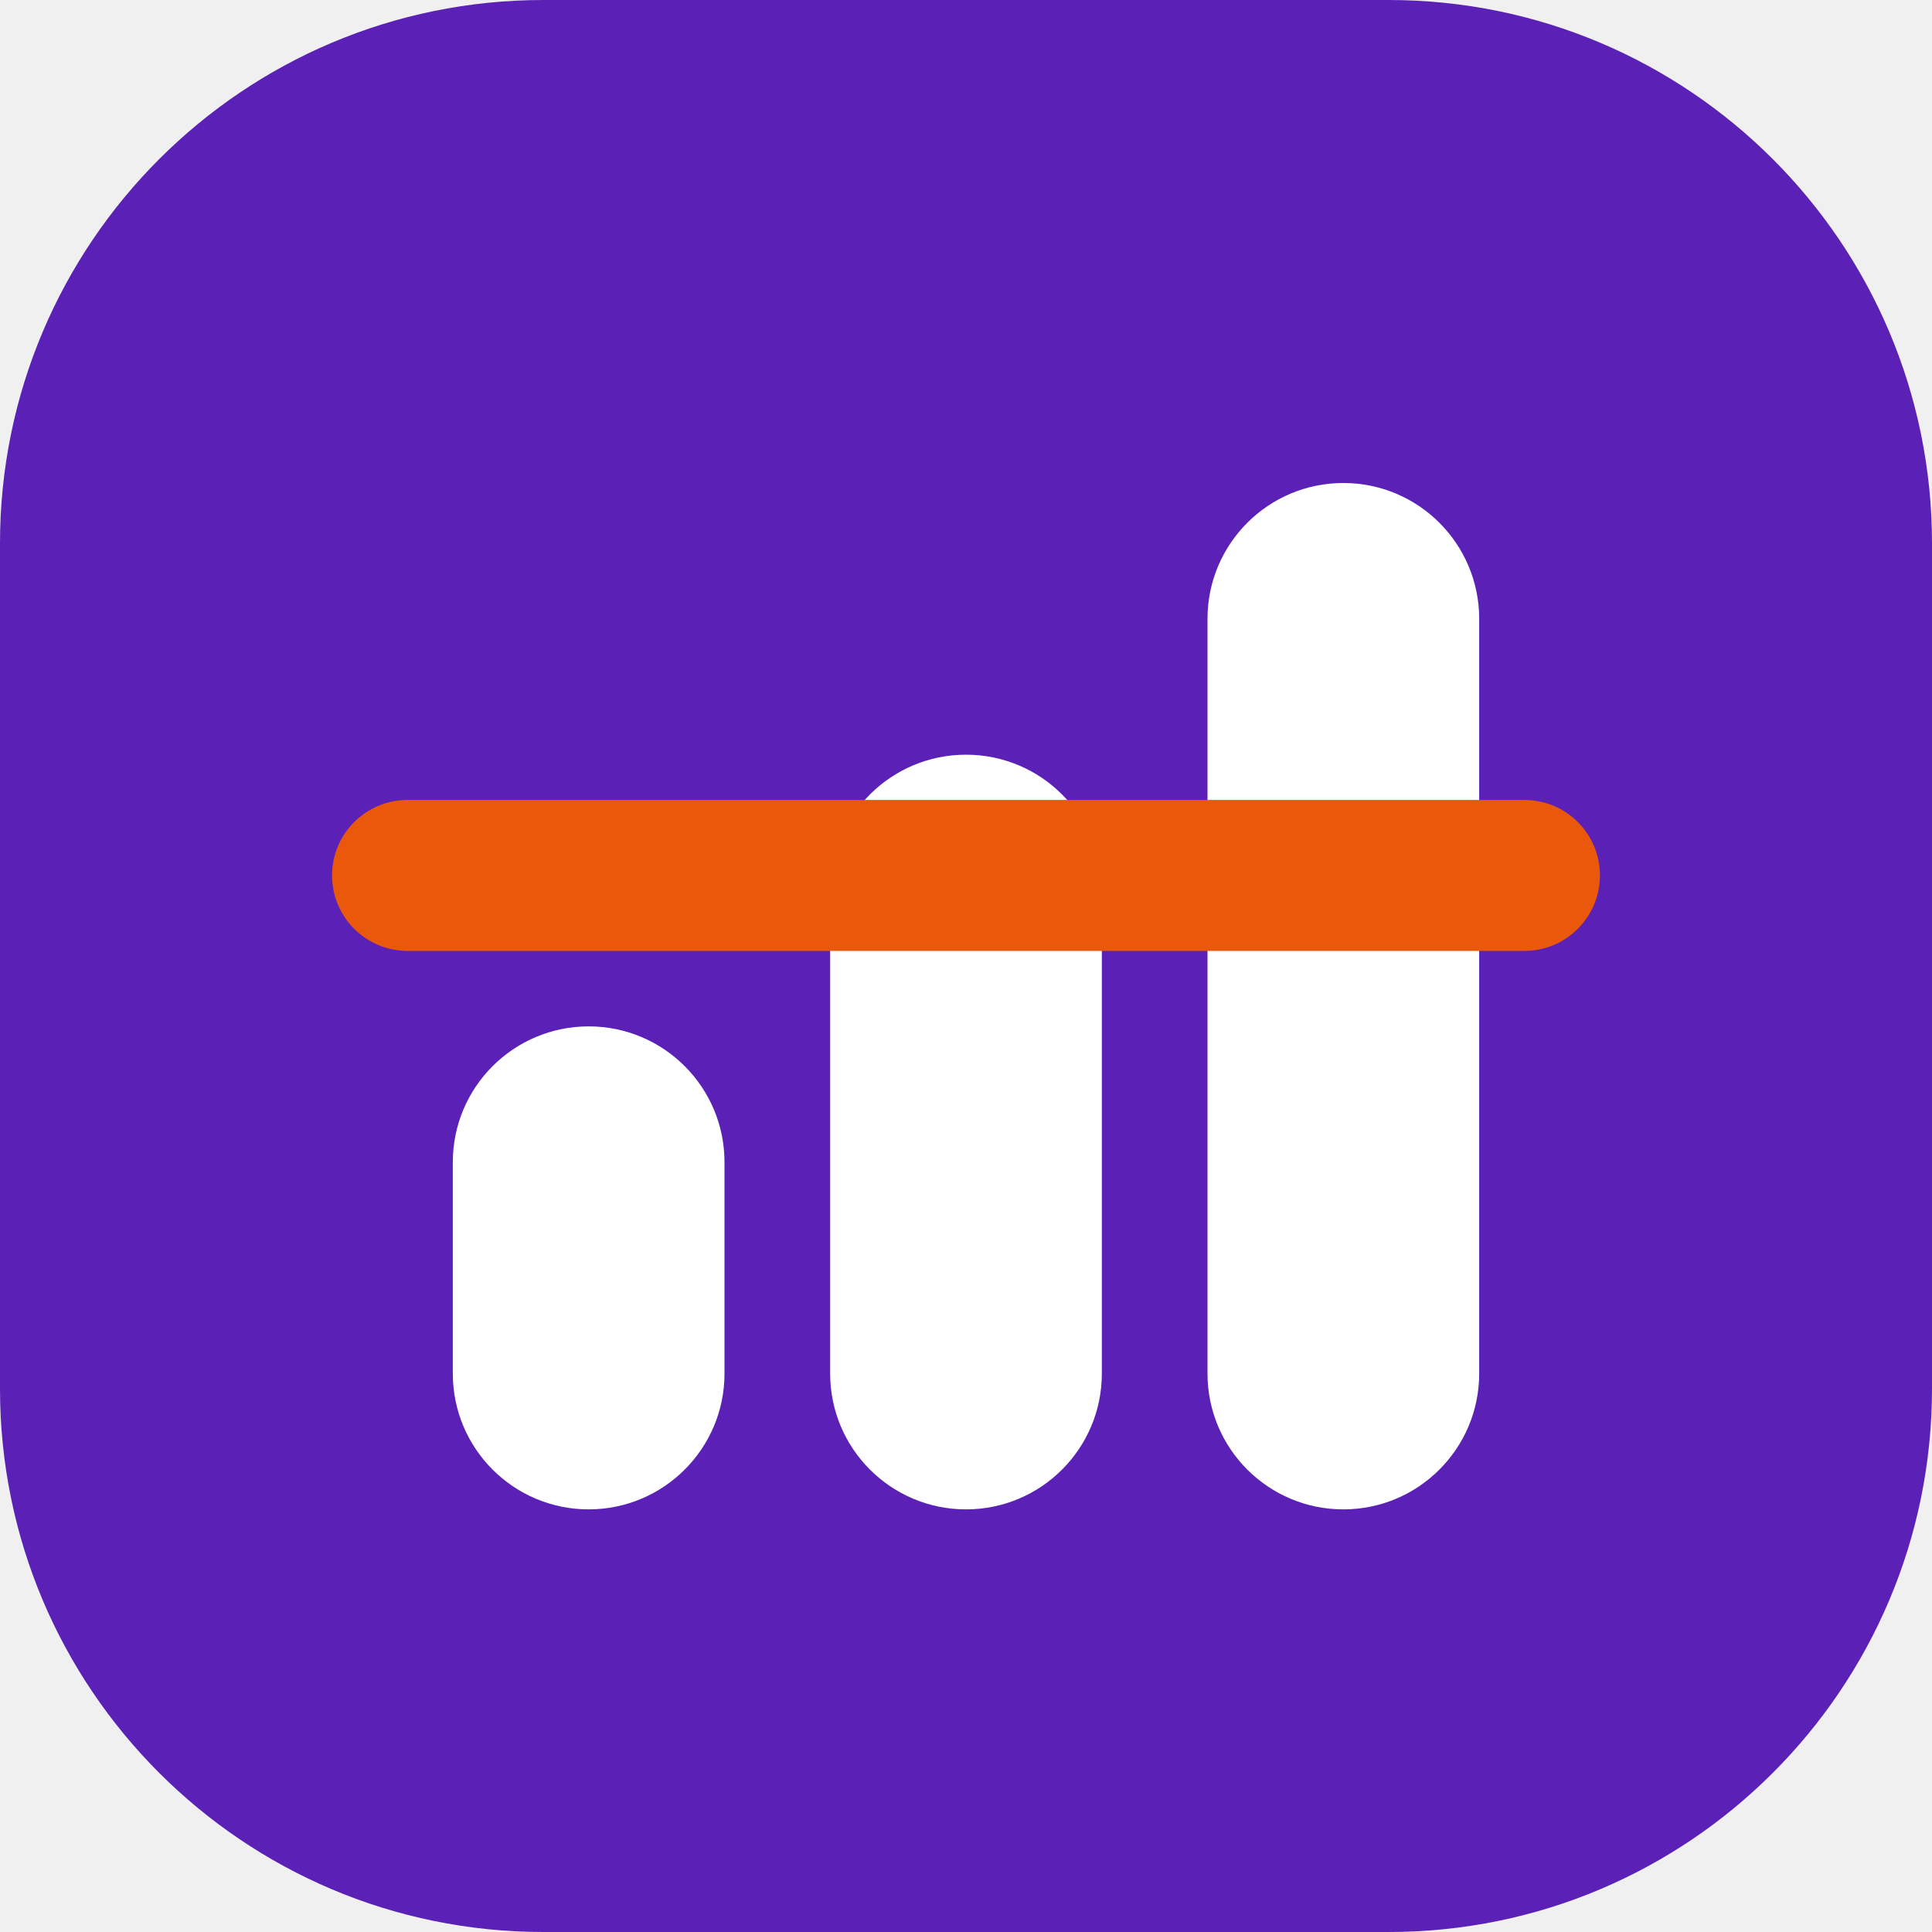
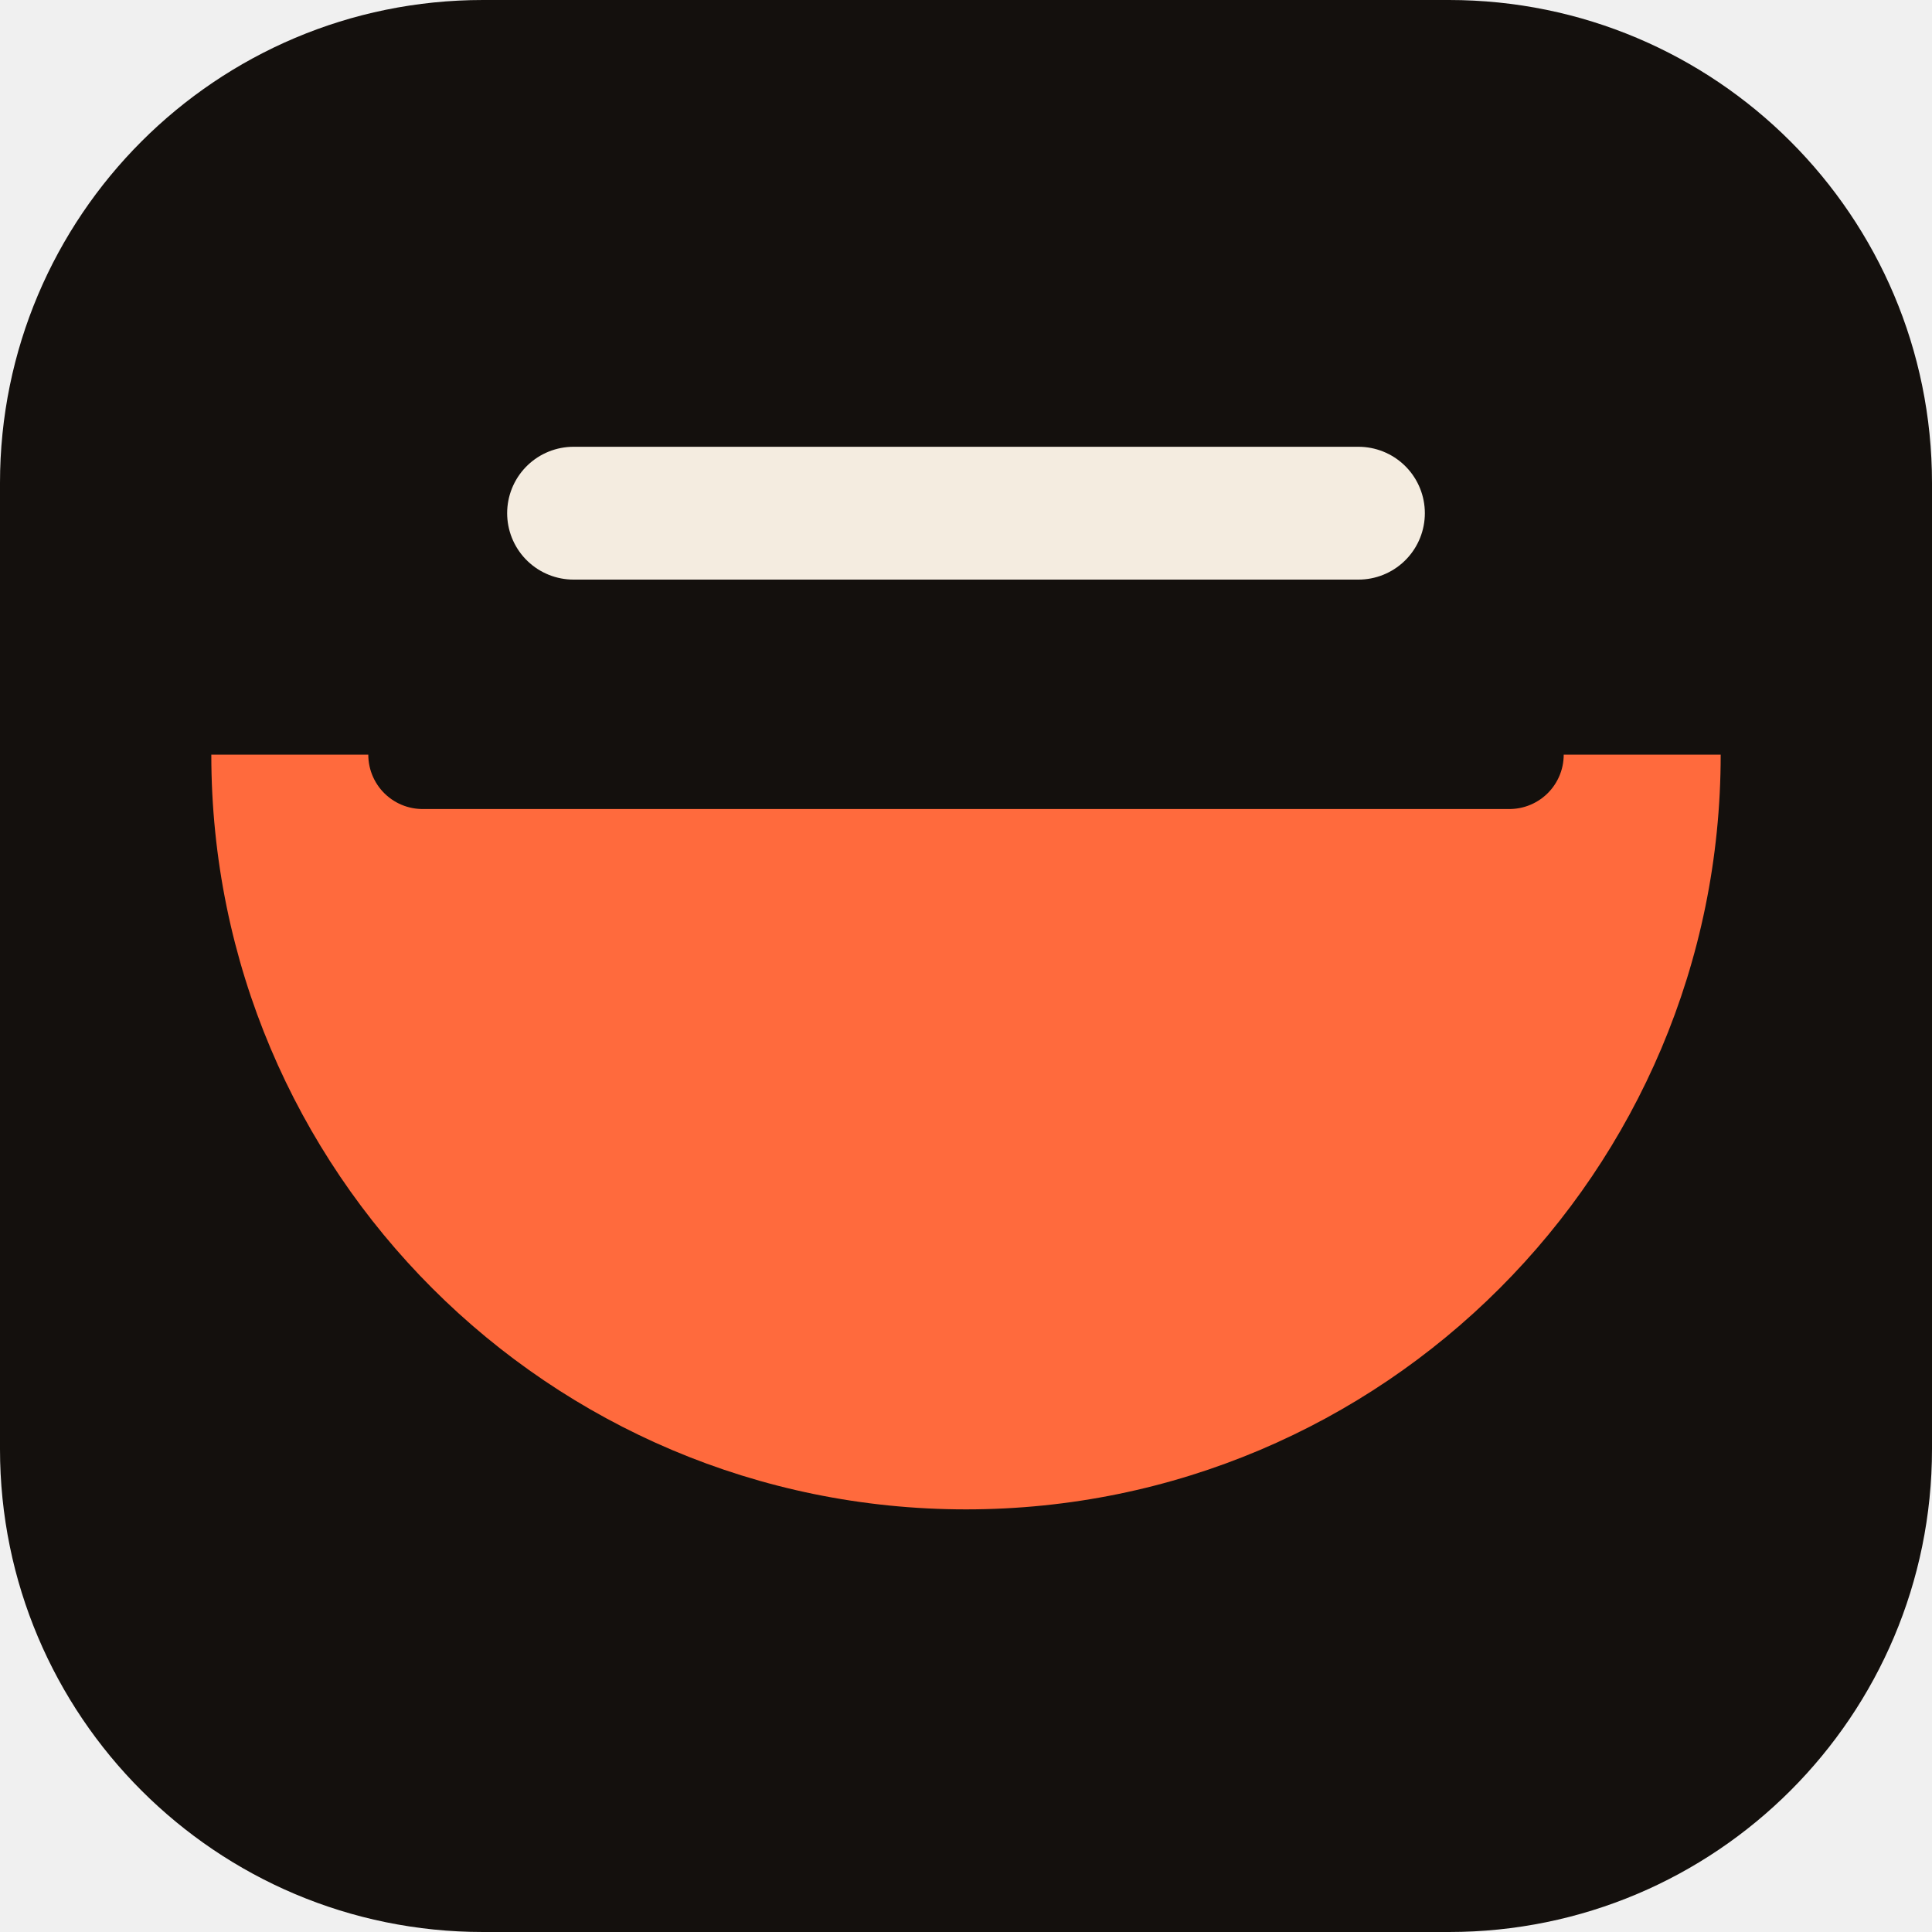
<svg xmlns="http://www.w3.org/2000/svg" viewBox="0 0 32 32">
-   <rect width="32" height="32" rx="9" fill="#5b21b6" />
-   <rect x="7.5" y="17" width="4.5" height="8" rx="2.25" fill="#fff" />
-   <rect x="13.75" y="12.5" width="4.5" height="12.5" rx="2.25" fill="#fff" />
-   <rect x="20" y="8" width="4.5" height="17" rx="2.25" fill="#fff" />
-   <rect x="5.5" y="13.25" width="21" height="2.5" rx="1.25" fill="#ea580c" />
+   <rect width="32" height="32" rx="8" fill="#14100d" />
+   <path d="M3.5 12.5h25a12.5 12.5 0 0 1-25 0Z" fill="#ff6a3d" />
+   <path d="M7 12.5h18" stroke="#14100d" stroke-width="1.8" stroke-linecap="round" />
+   <path d="M9.5 8.5h13" stroke="#f4ece0" stroke-width="2.2" stroke-linecap="round" />
</svg>
